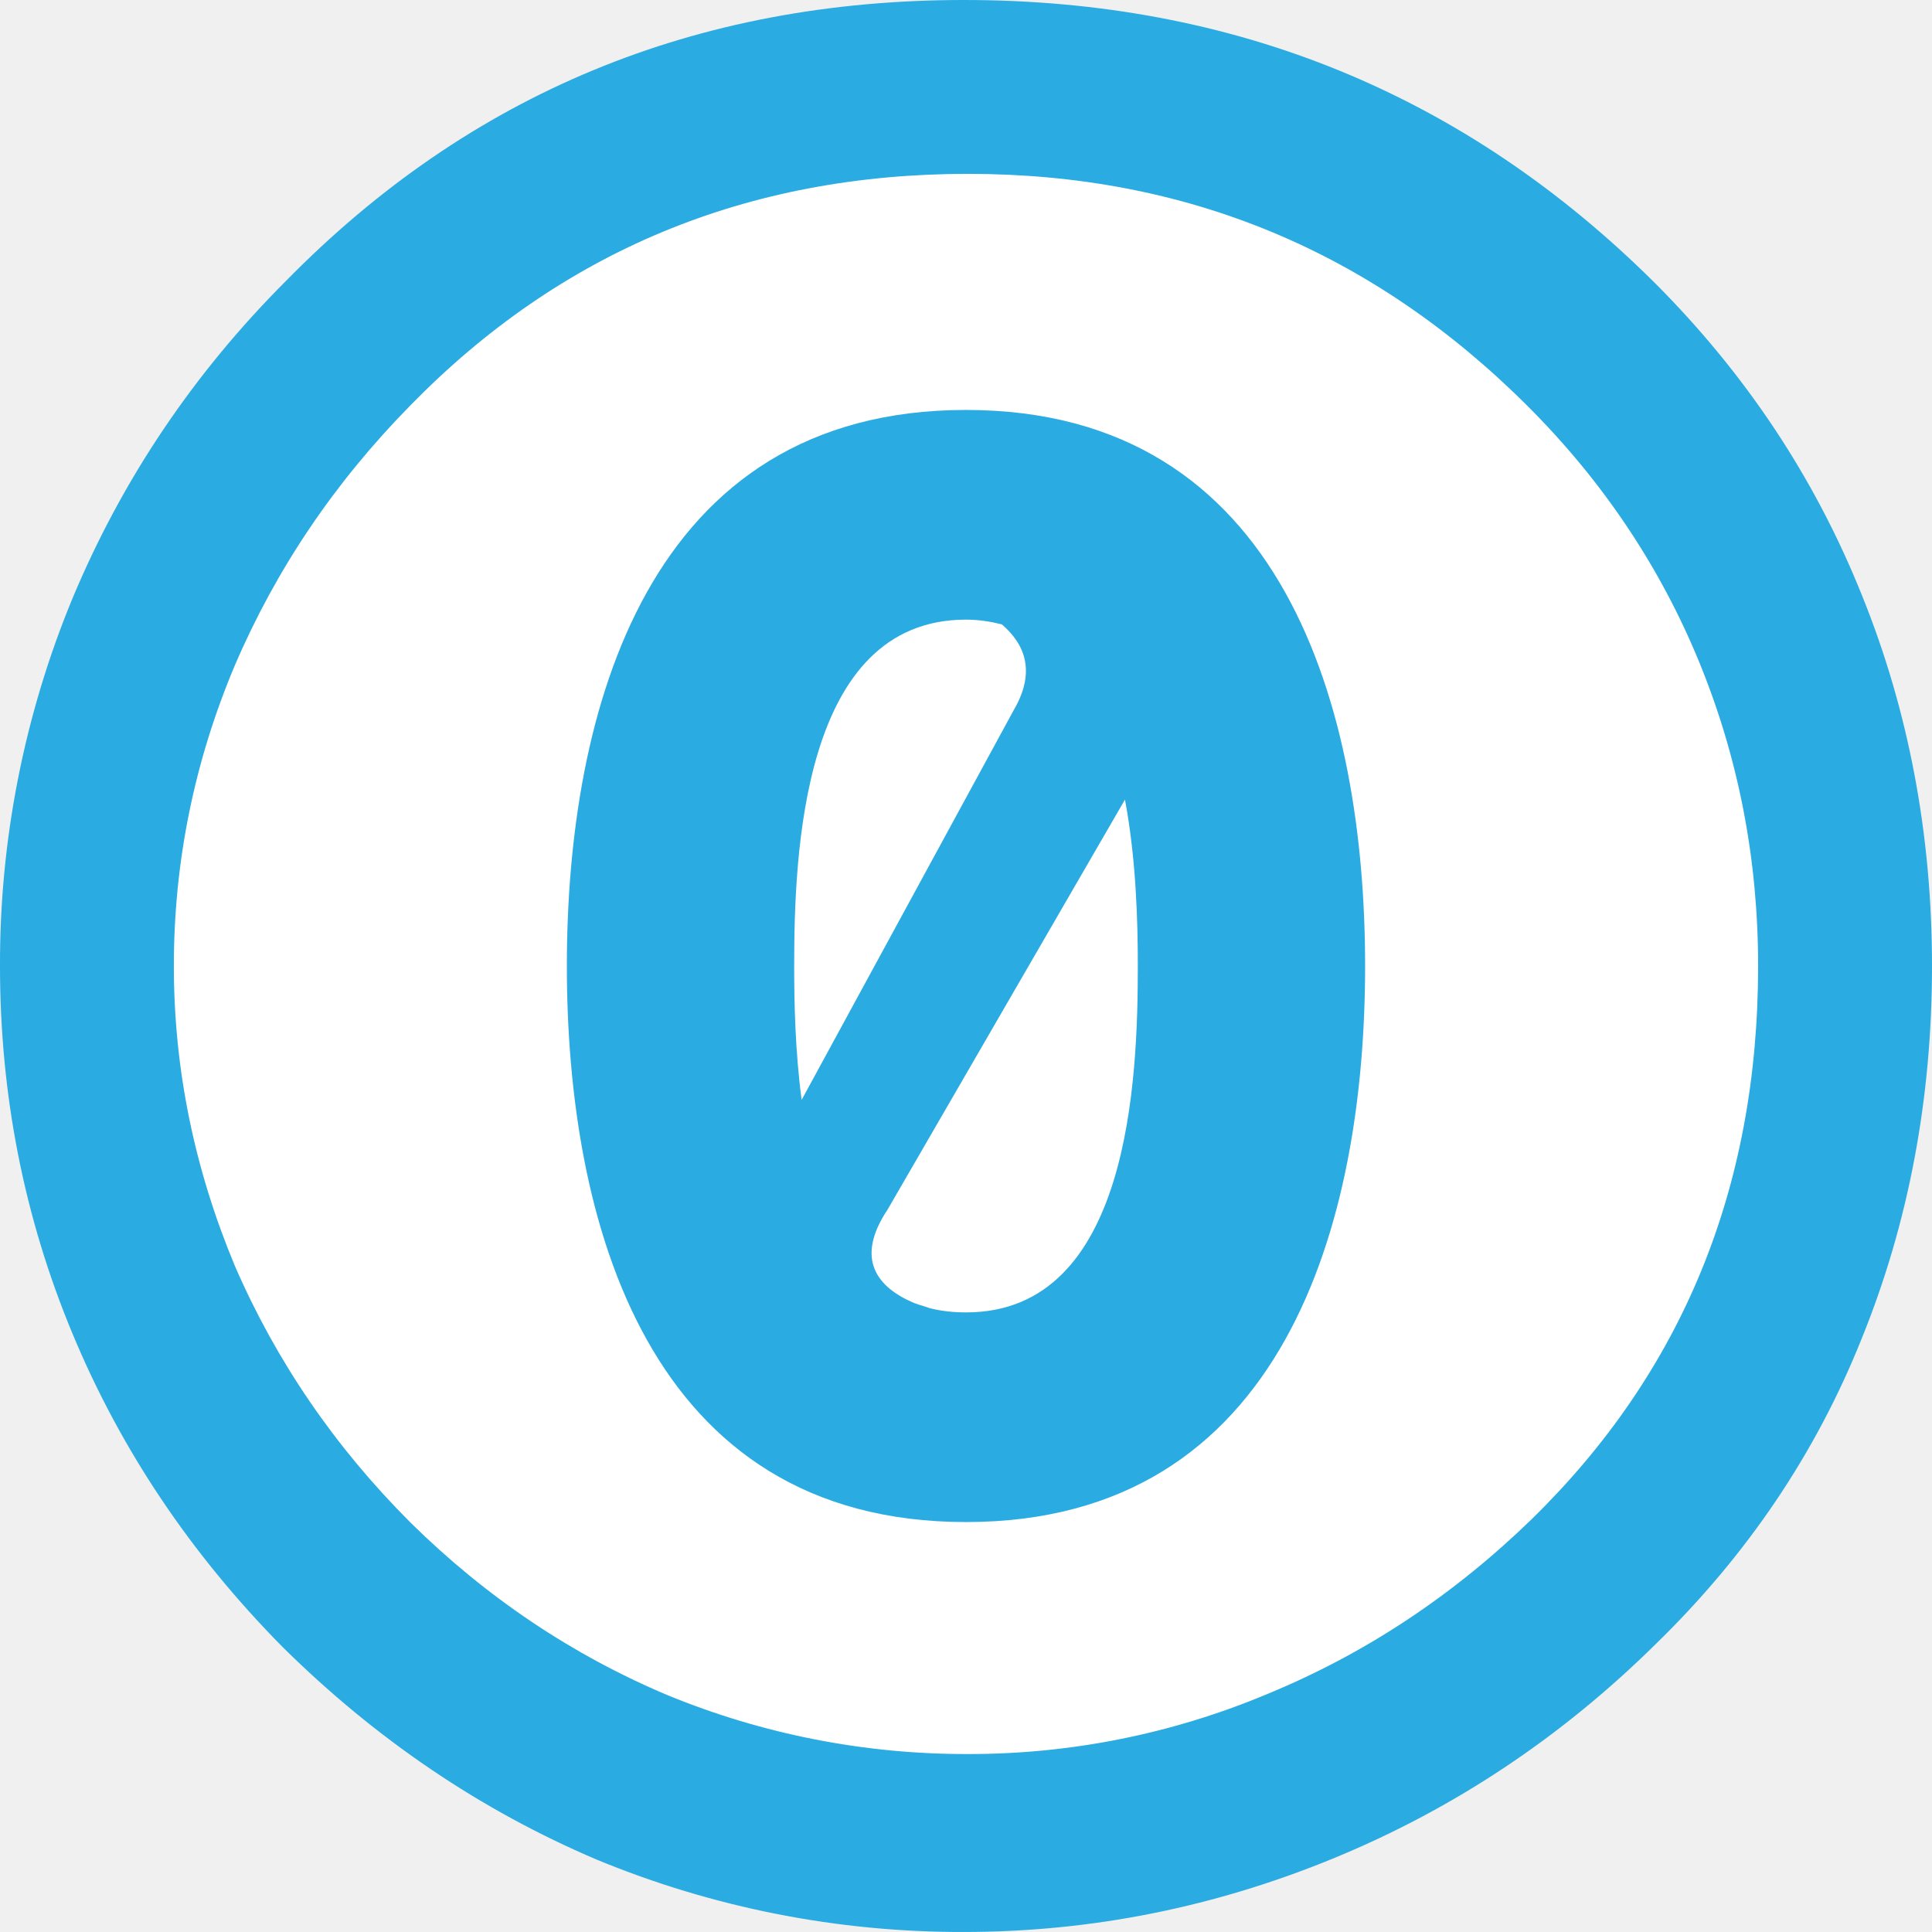
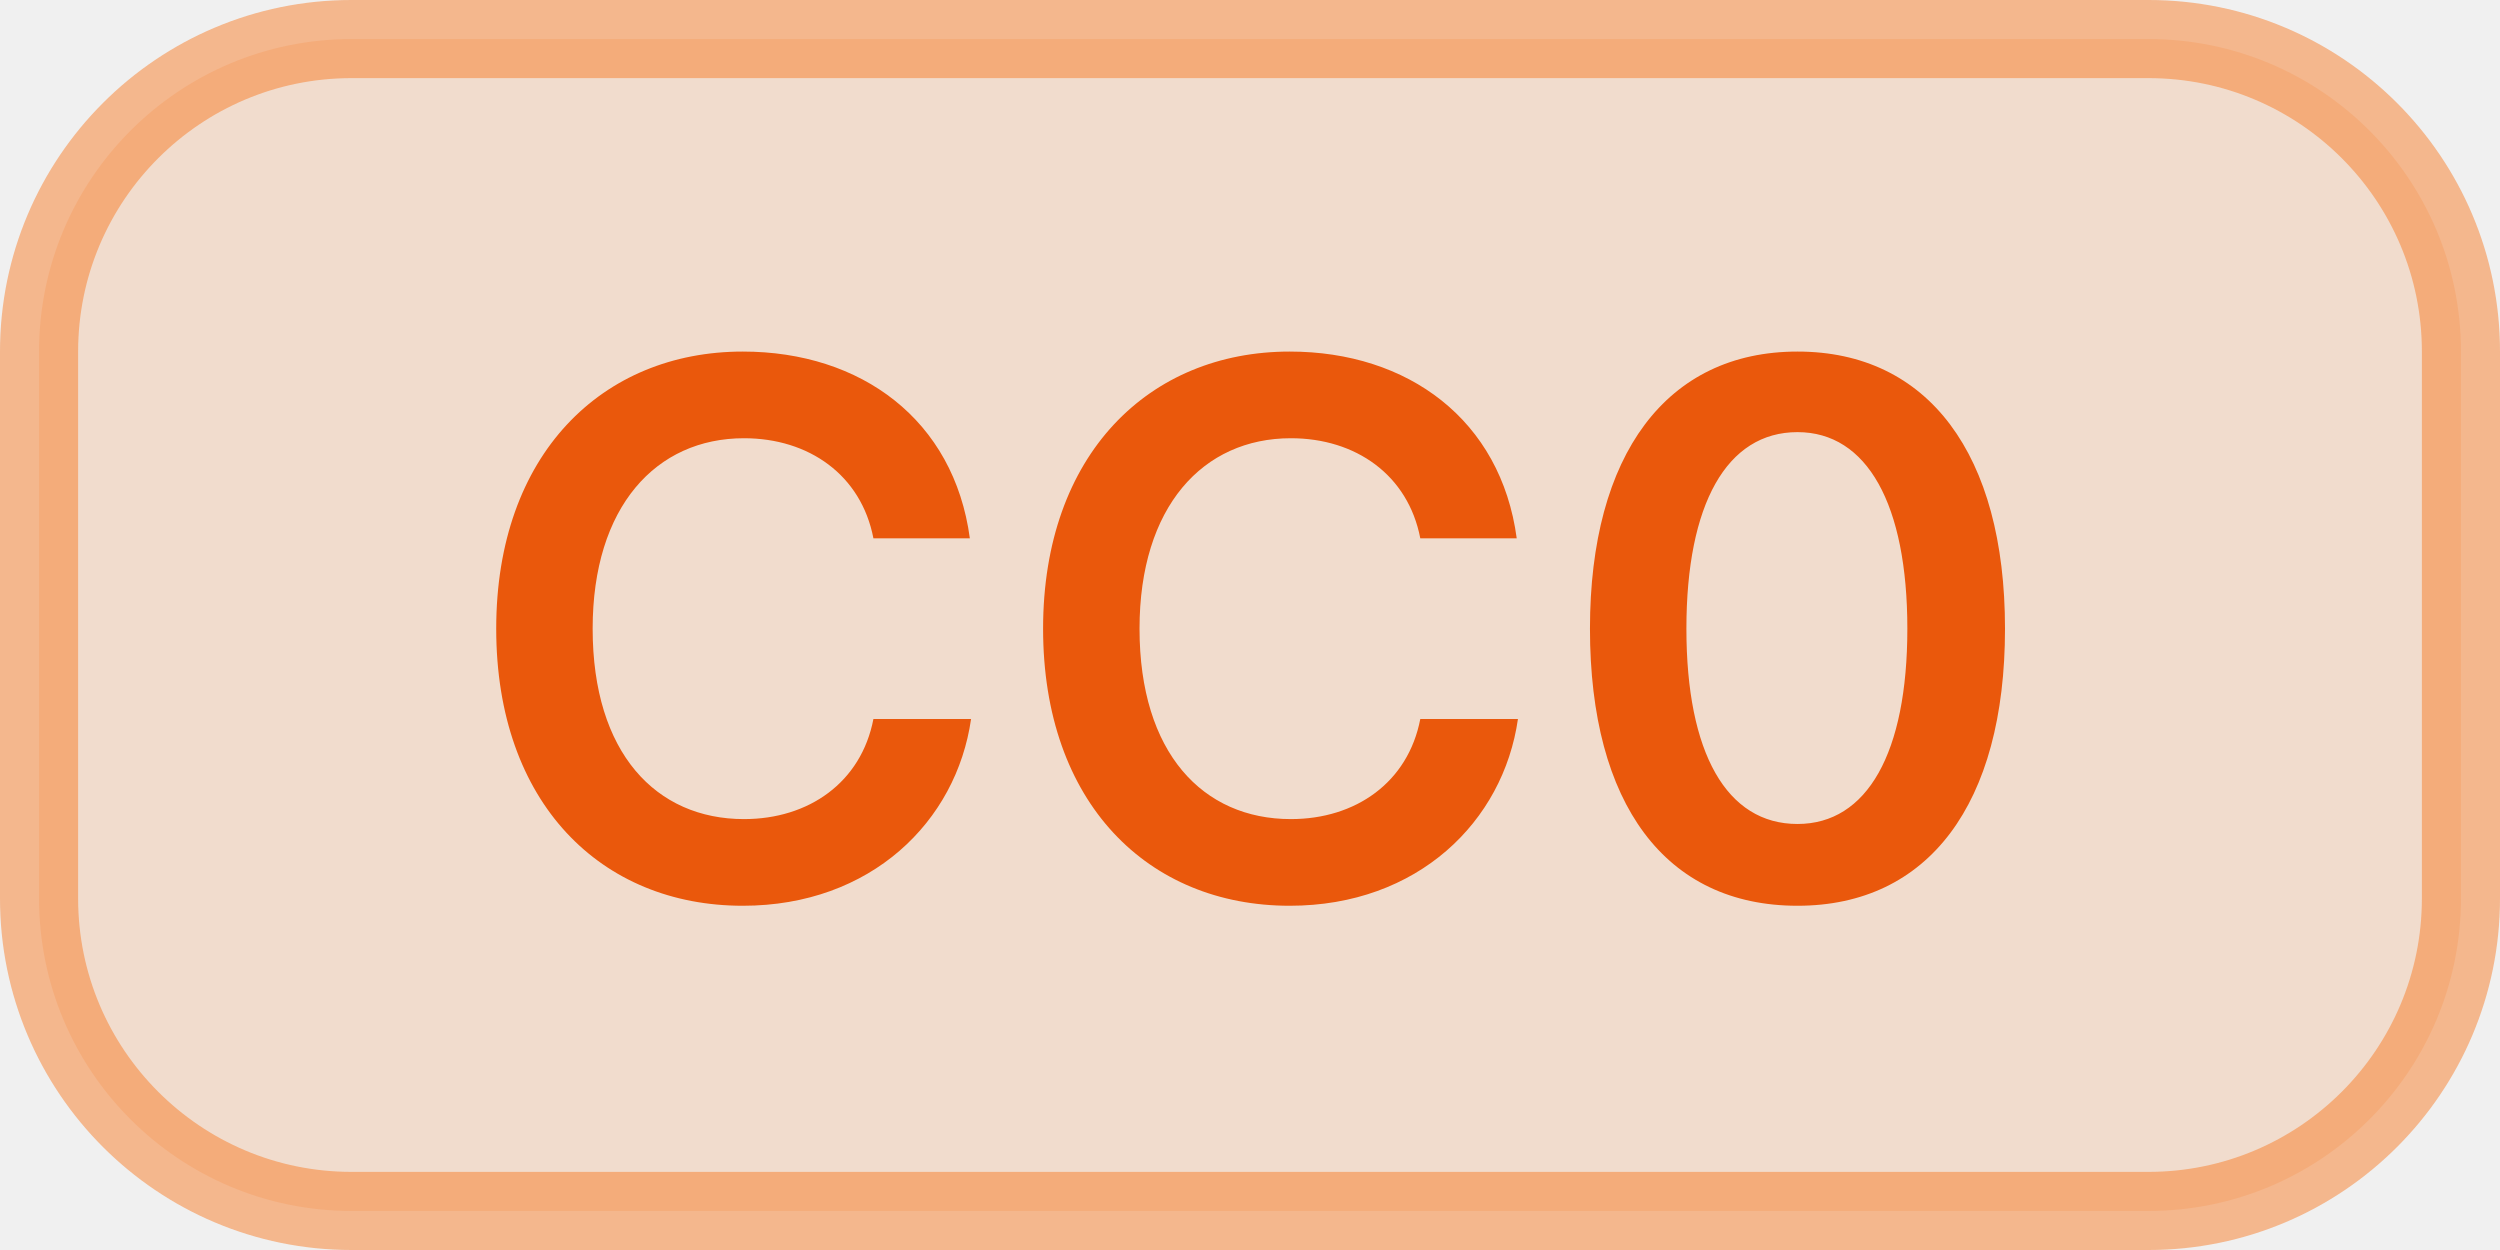
- <svg xmlns="http://www.w3.org/2000/svg" fill="#2AABE1" width="16" height="16" viewBox="-0.5 0.5 64 64" xml:space="preserve">
-   <circle fill="#fff" cx="31.325" cy="32.873" r="30.096" />
-   <path d="M31.5 14.08c-10.565 0-13.222 9.969-13.222 18.42 0 8.452 2.656 18.42 13.222 18.42 10.564 0 13.221-9.968 13.221-18.42 0-8.451-2.657-18.42-13.221-18.42zm0 6.946c.429 0 .82.066 1.188.157.761.656 1.133 1.561.403 2.823l-7.036 12.93c-.216-1.636-.247-3.24-.247-4.437 0-3.722.258-11.473 5.692-11.473zm5.266 5.961c.373 1.984.426 4.056.426 5.513 0 3.723-.258 11.475-5.69 11.475-.428 0-.822-.045-1.188-.136a4.343 4.343 0 0 1-.202-.067 3.666 3.666 0 0 1-.336-.11c-1.21-.515-1.972-1.446-.874-3.093l7.864-13.582z" />
-   <path d="M31.433.5C22.556.5 15.074 3.59 8.979 9.8c-3.087 3.087-5.443 6.607-7.082 10.532A31.646 31.646 0 0 0-.5 32.5c0 4.268.797 8.32 2.397 12.168 1.6 3.85 3.921 7.312 6.969 10.396 3.085 3.049 6.549 5.399 10.398 7.037a31.607 31.607 0 0 0 12.169 2.398c4.229 0 8.34-.826 12.303-2.465 3.962-1.639 7.496-3.994 10.621-7.081 3.011-2.933 5.289-6.297 6.812-10.106C62.73 41 63.5 36.883 63.5 32.5c0-4.343-.77-8.454-2.33-12.303-1.562-3.885-3.848-7.32-6.857-10.33C48.025 3.619 40.385.5 31.433.5zm.134 5.759c7.238 0 13.412 2.566 18.554 7.709 2.477 2.477 4.375 5.31 5.67 8.471 1.296 3.162 1.949 6.518 1.949 10.061 0 7.354-2.516 13.454-7.506 18.33-2.592 2.516-5.502 4.447-8.74 5.781a25.512 25.512 0 0 1-9.927 1.994 26.01 26.01 0 0 1-9.949-1.948c-3.163-1.334-6.001-3.238-8.516-5.716-2.515-2.514-4.455-5.353-5.826-8.516-1.333-3.199-2.017-6.498-2.017-9.927 0-3.467.684-6.787 2.017-9.949 1.371-3.2 3.312-6.074 5.826-8.628 4.99-5.103 11.15-7.662 18.465-7.662z" />
+ <svg xmlns="http://www.w3.org/2000/svg" width="32" height="16" viewBox="0 0 32 16">
+   <rect x="0.5" y="0.5" width="31" height="15" rx="4" fill="#f97316" fill-opacity="0.16" stroke="#f97316" stroke-opacity="0.45" />
+   <text x="16" y="11.5" text-anchor="middle" font-family="ui-sans-serif, system-ui, -apple-system, BlinkMacSystemFont, 'Inter', sans-serif" font-size="9.5" font-weight="600" fill="#ea580c">CC0</text>
</svg>
